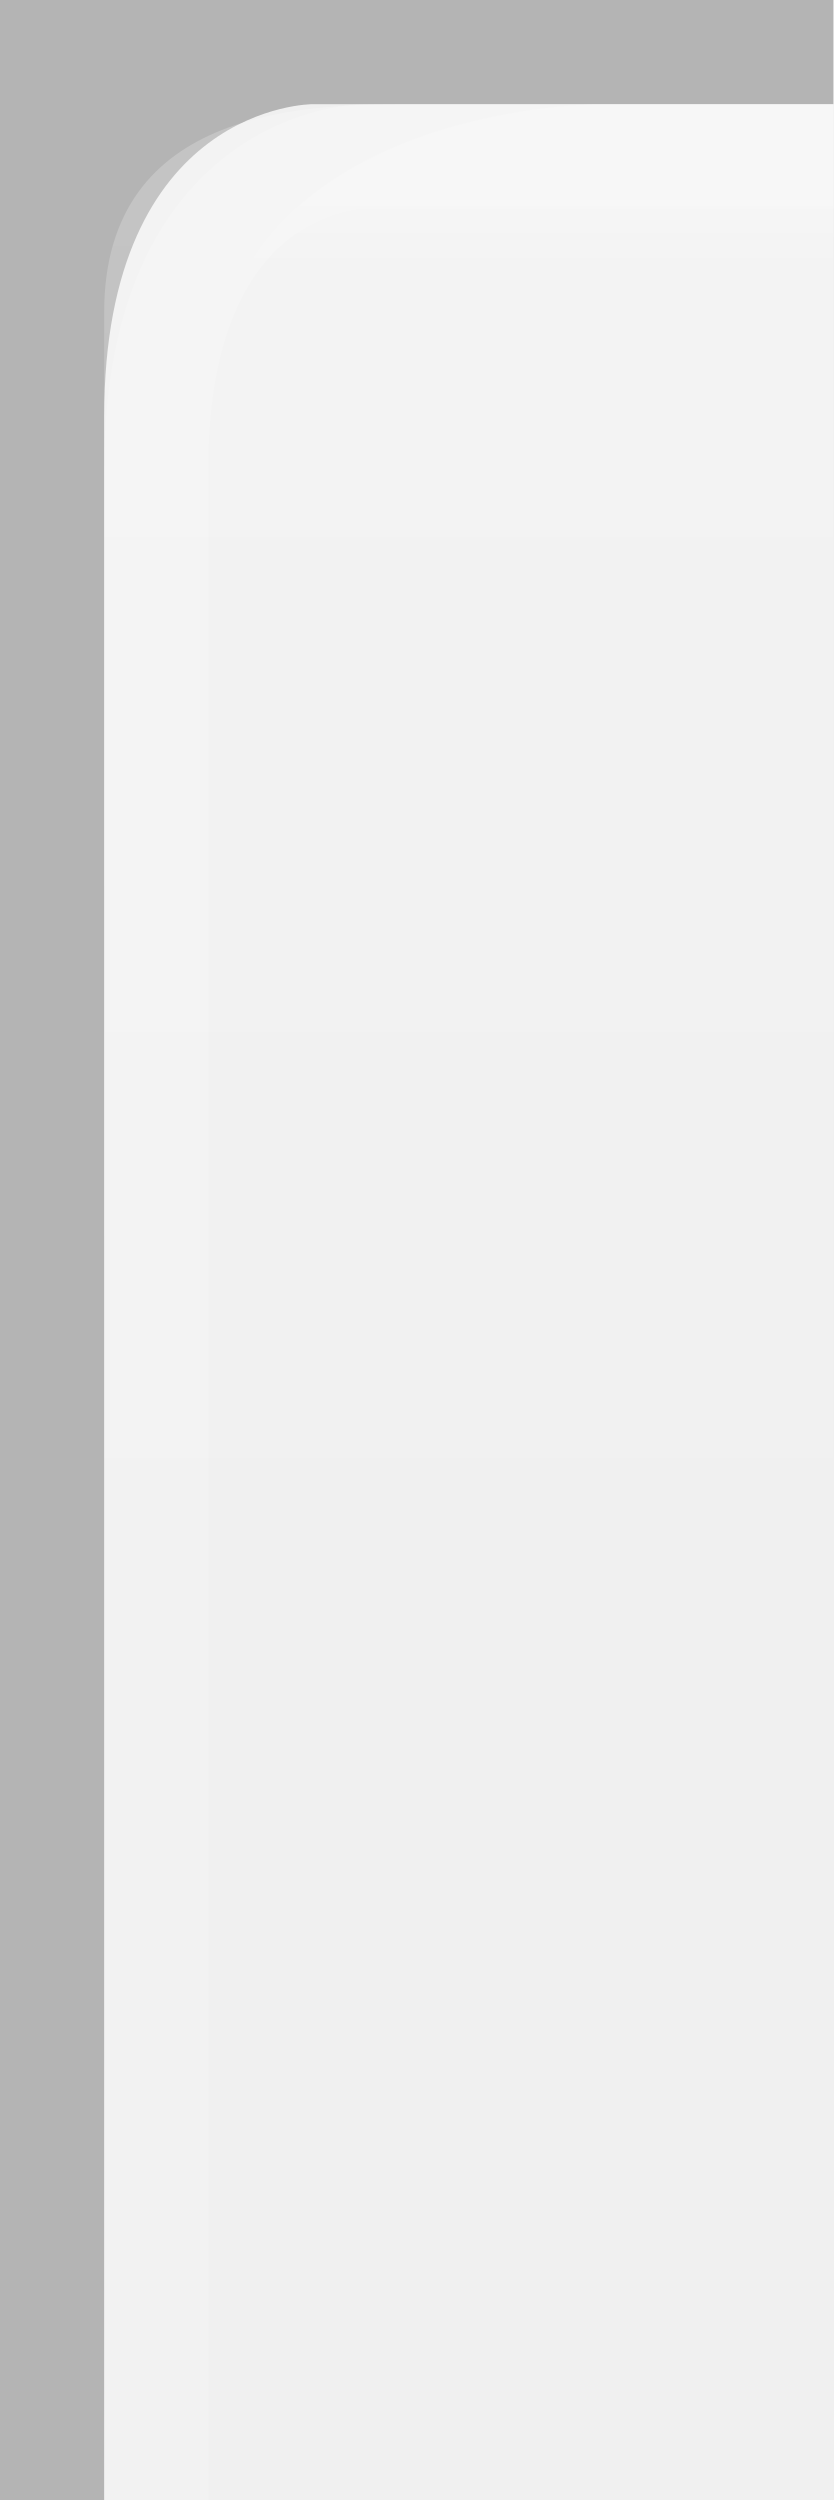
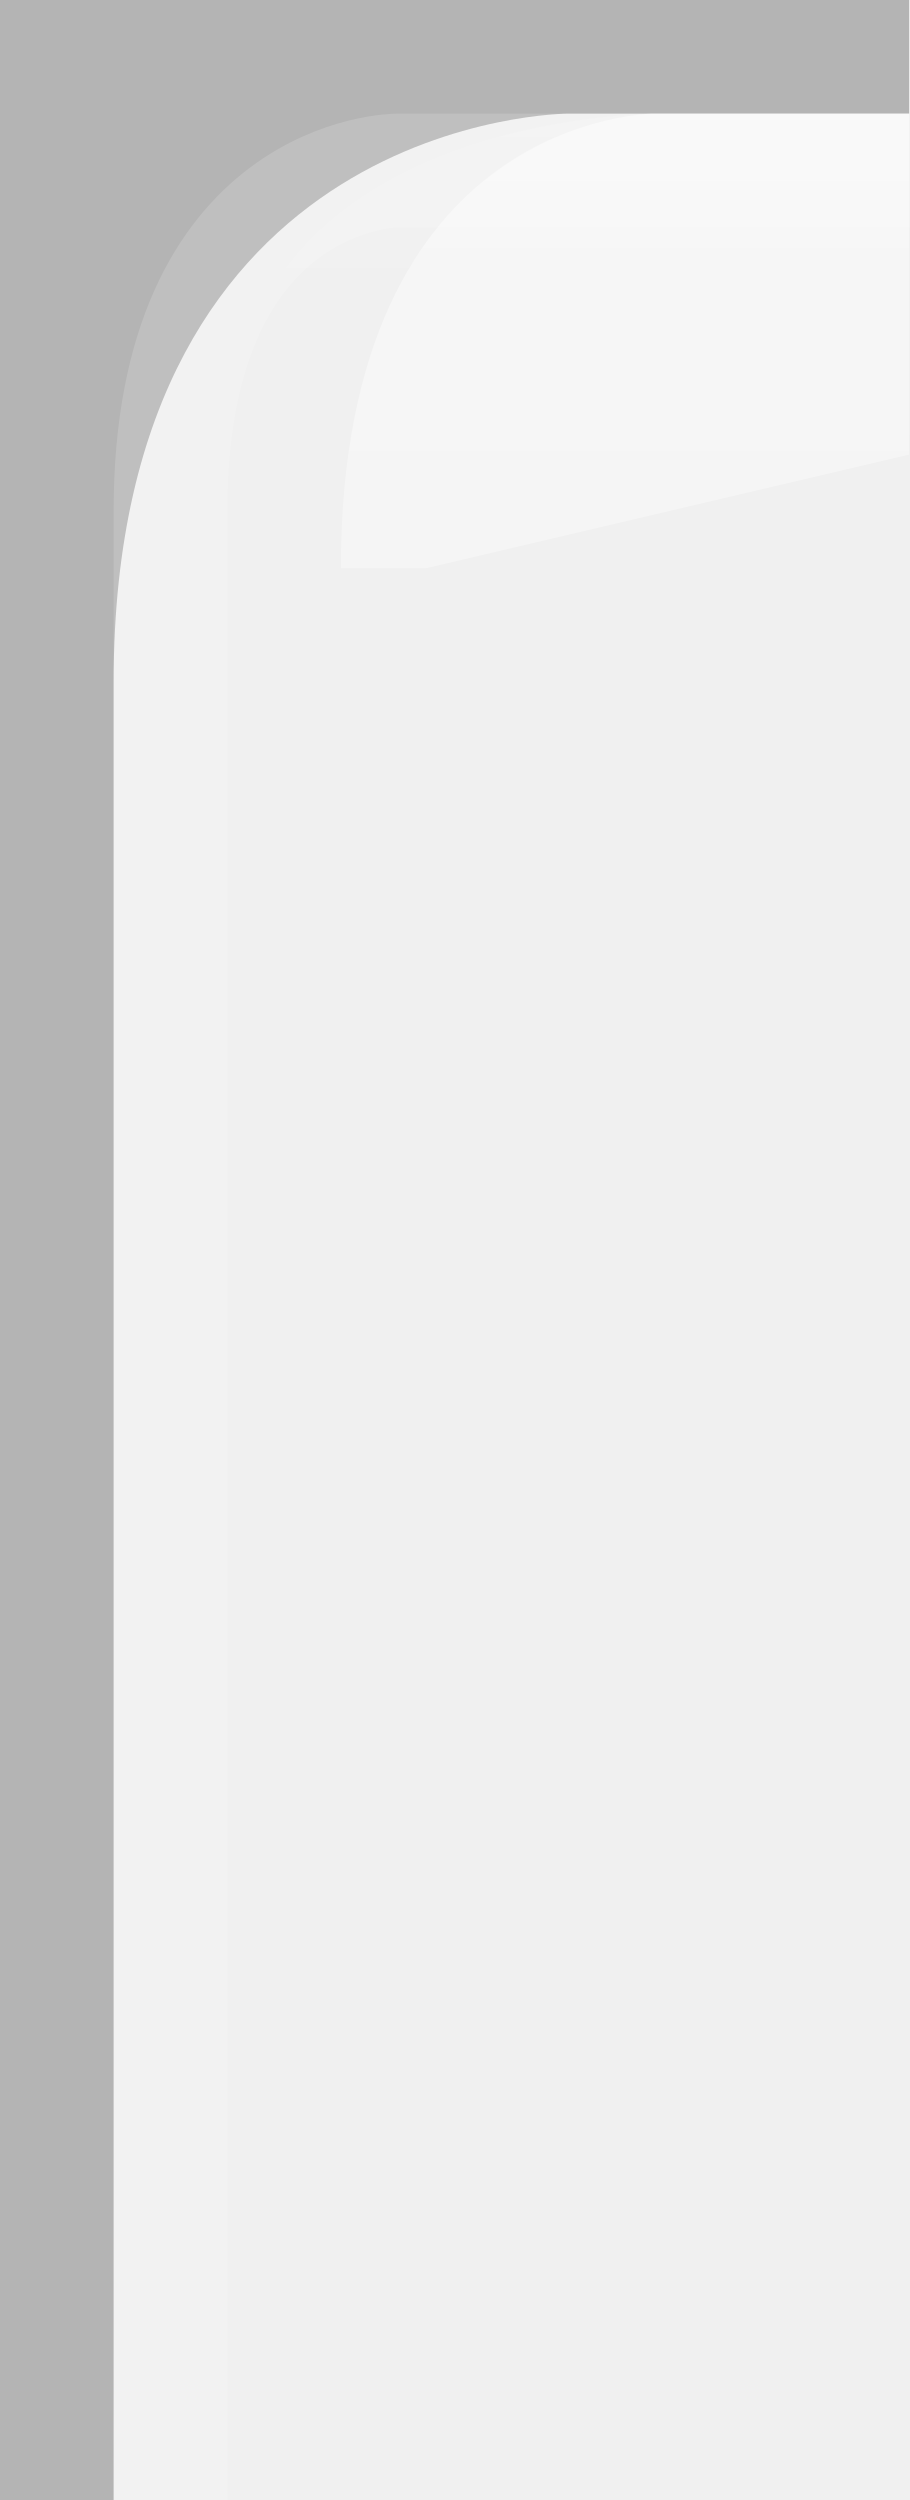
- <svg xmlns="http://www.w3.org/2000/svg" xmlns:xlink="http://www.w3.org/1999/xlink" version="1.0" id="svg2" height="24" width="8">
+ <svg xmlns="http://www.w3.org/2000/svg" xmlns:xlink="http://www.w3.org/1999/xlink" version="1.0" id="svg2" height="22" width="8">
  <defs id="defs4">
    <linearGradient id="linearGradient3143">
      <stop style="stop-color:#ffffff;stop-opacity:0.0;" offset="0" id="stop3145" />
      <stop style="stop-color:#000000;stop-opacity:0.10;" offset="1" id="stop3147" />
    </linearGradient>
    <linearGradient id="linearGradient5873">
      <stop id="stop5875" offset="0" style="stop-color:#ffffff;stop-opacity:1;" />
      <stop id="stop5877" offset="0.5" style="stop-color:#ffffff;stop-opacity:0.95;" />
      <stop id="stop5879" offset="1" style="stop-color:#ffffff;stop-opacity:0;" />
    </linearGradient>
    <linearGradient id="linearGradient5847">
      <stop id="stop5849" offset="0" style="stop-color:#ffffff;stop-opacity:0.90;" />
      <stop id="stop5850" offset="0.75" style="stop-color:#ffffff;stop-opacity:0.10;" />
      <stop id="stop5851" offset="1" style="stop-color:#ffffff;stop-opacity:0;" />
    </linearGradient>
    <linearGradient xlink:href="#linearGradient5847" id="linearGradient3148" x1="0" y1="1" x2="0" y2="20" gradientUnits="userSpaceOnUse" spreadMethod="none" />
    <linearGradient xlink:href="#linearGradient5873" id="linearGradient6962" x1="0" y1="1" x2="0" y2="8" gradientUnits="userSpaceOnUse" gradientTransform="matrix(1,0,0,0.2,0,1)" />
-     <linearGradient xlink:href="#linearGradient3143" id="linearGradient3149" x1="0" y1="13" x2="0" y2="24" gradientUnits="userSpaceOnUse" />
+     <linearGradient xlink:href="#linearGradient3143" id="linearGradient3149" x1="0" y1="13" x2="0" y2="22" gradientUnits="userSpaceOnUse" />
  </defs>
  <g style="display:inline" id="layer1">
-     <path id="rect1319" d="M 8,0 L 8,1 L 3,1 C 3,1 1,1 1,4 C 1,24 1,24 1,24 L 0,24 L 0,0 L 8,0 z " style="fill:#000000;fill-opacity:0.25" />
+     <path id="rect1319" d="M 8,0 L 8,1 L 5,1 C 5,1 1,1 1,6 C 1,22 1,22 1,22 L 0,22 L 0,0 L 8,0 z" style="fill:#000000;fill-opacity:0.25" />
  </g>
  <g style="display:inline" id="layer2">
-     <path id="path6057" style="fill:url(#linearGradient3148);fill-opacity:0.25;fill-rule:evenodd;stroke:none;stroke-width:1;stroke-linecap:square;stroke-linejoin:miter;stroke-miterlimit:4;stroke-opacity:1" d="M 8,1 L 4,1 C 3,1 1,1 1,3 C 1,7.5 1,11 1,14 L 8,14 L 8,14 L 8,1 z " />
+     <path id="path6057" style="fill:url(#linearGradient3148);fill-opacity:0.50;fill-rule:evenodd;stroke:none;stroke-width:1;stroke-linecap:square;stroke-linejoin:miter;stroke-miterlimit:4;stroke-opacity:1" d="M 8,1 L 5.75,1 C 5.75,1 3,1 3,5 C 3,5 3.75,5 3.75,5 L 8,4 L 8,4 z " />
  </g>
  <g id="layer3">
-     <path id="path6061" d="M 8,1 L 5.75,1 C 5.75,1 2,1 2,4 C 2,4 2.75,4 2.75,4 L 8,4 L 8,4 z " style="fill:url(#linearGradient6962);fill-opacity:0.25;fill-rule:evenodd;stroke:none;stroke-width:1px;stroke-linejoin:miter;stroke-opacity:1" />
-     <path style="fill:url(#linearGradient3149);fill-opacity:0.00;stroke:none;stroke-width:1;stroke-linejoin:round;stroke-miterlimit:4;stroke-dasharray:none;stroke-opacity:1" d="M 2,12 L 8,12 L 8,24 L 4,24 L 2,12 z" id="path2396" />
-     <path style="fill:none;fill-opacity:0;fill-rule:evenodd;stroke:#ffffff;stroke-width:1px;stroke-linecap:square;stroke-linejoin:miter;stroke-opacity:0.15" d="M 8,1.5 L 3.5,1.5 C 3.5,1.5 1.5,1.5 1.5,4.5 C 1.5,7.5 1.5,24 1.5,24 L 1.5,24 L 1.5,25" id="path2170" />
+     <path id="path6061" d="M 8,1 L 5.75,1 C 5.75,1 2,1 2,4 C 2,4 2.75,4 2.75,4 L 8,4 L 8,4 z " style="fill:url(#linearGradient6962);fill-opacity:0.10;fill-rule:evenodd;stroke:none;stroke-width:1px;stroke-linejoin:miter;stroke-opacity:1" />
+     <path style="fill:url(#linearGradient3149);fill-opacity:0.00;stroke:none;stroke-width:1;stroke-linejoin:round;stroke-miterlimit:4;stroke-dasharray:none;stroke-opacity:1" d="M 2,12 L 8,12 L 8,22 L 4,22 L 2,12 z" id="path2396" />
+     <path style="fill:none;fill-opacity:0;fill-rule:evenodd;stroke:#ffffff;stroke-width:1px;stroke-linecap:square;stroke-linejoin:miter;stroke-opacity:0.15" d="M 8,1.5 L 3.5,1.5 C 3.5,1.5 1.5,1.5 1.5,4.5 C 1.5,7.5 1.5,22 1.5,22 L 1.5,22 L 1.5,25" id="path2170" />
  </g>
</svg>
